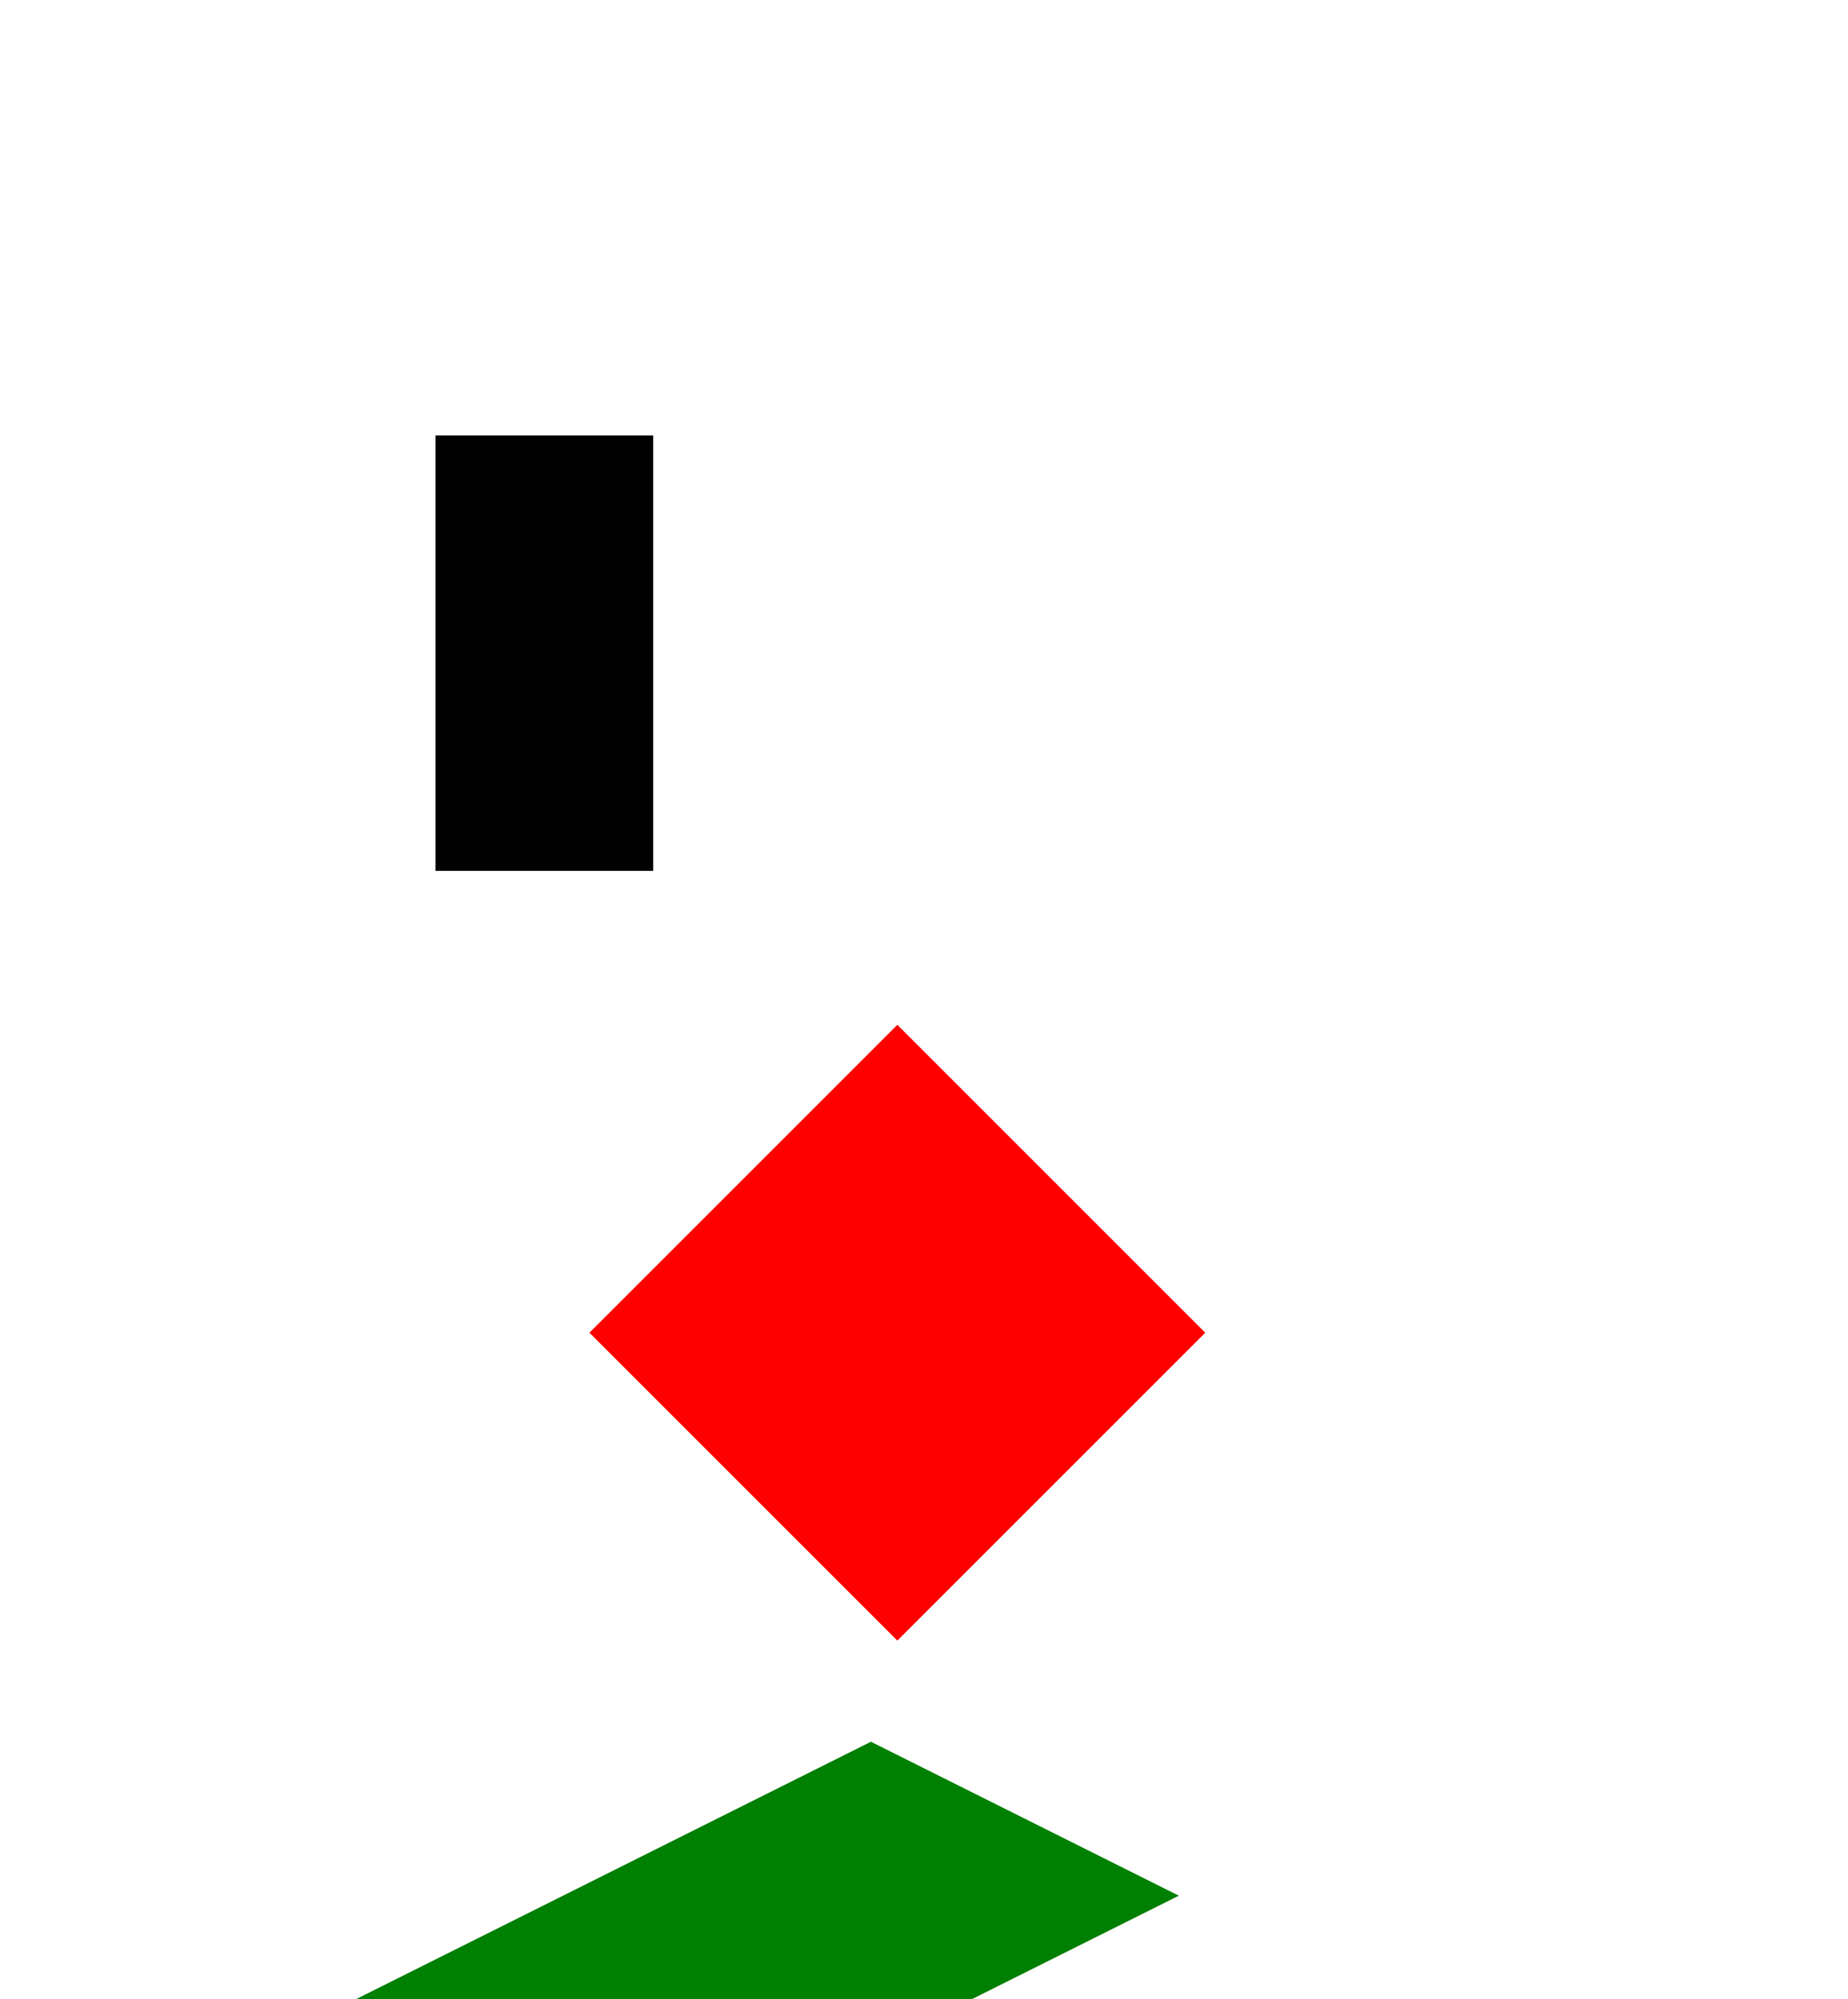
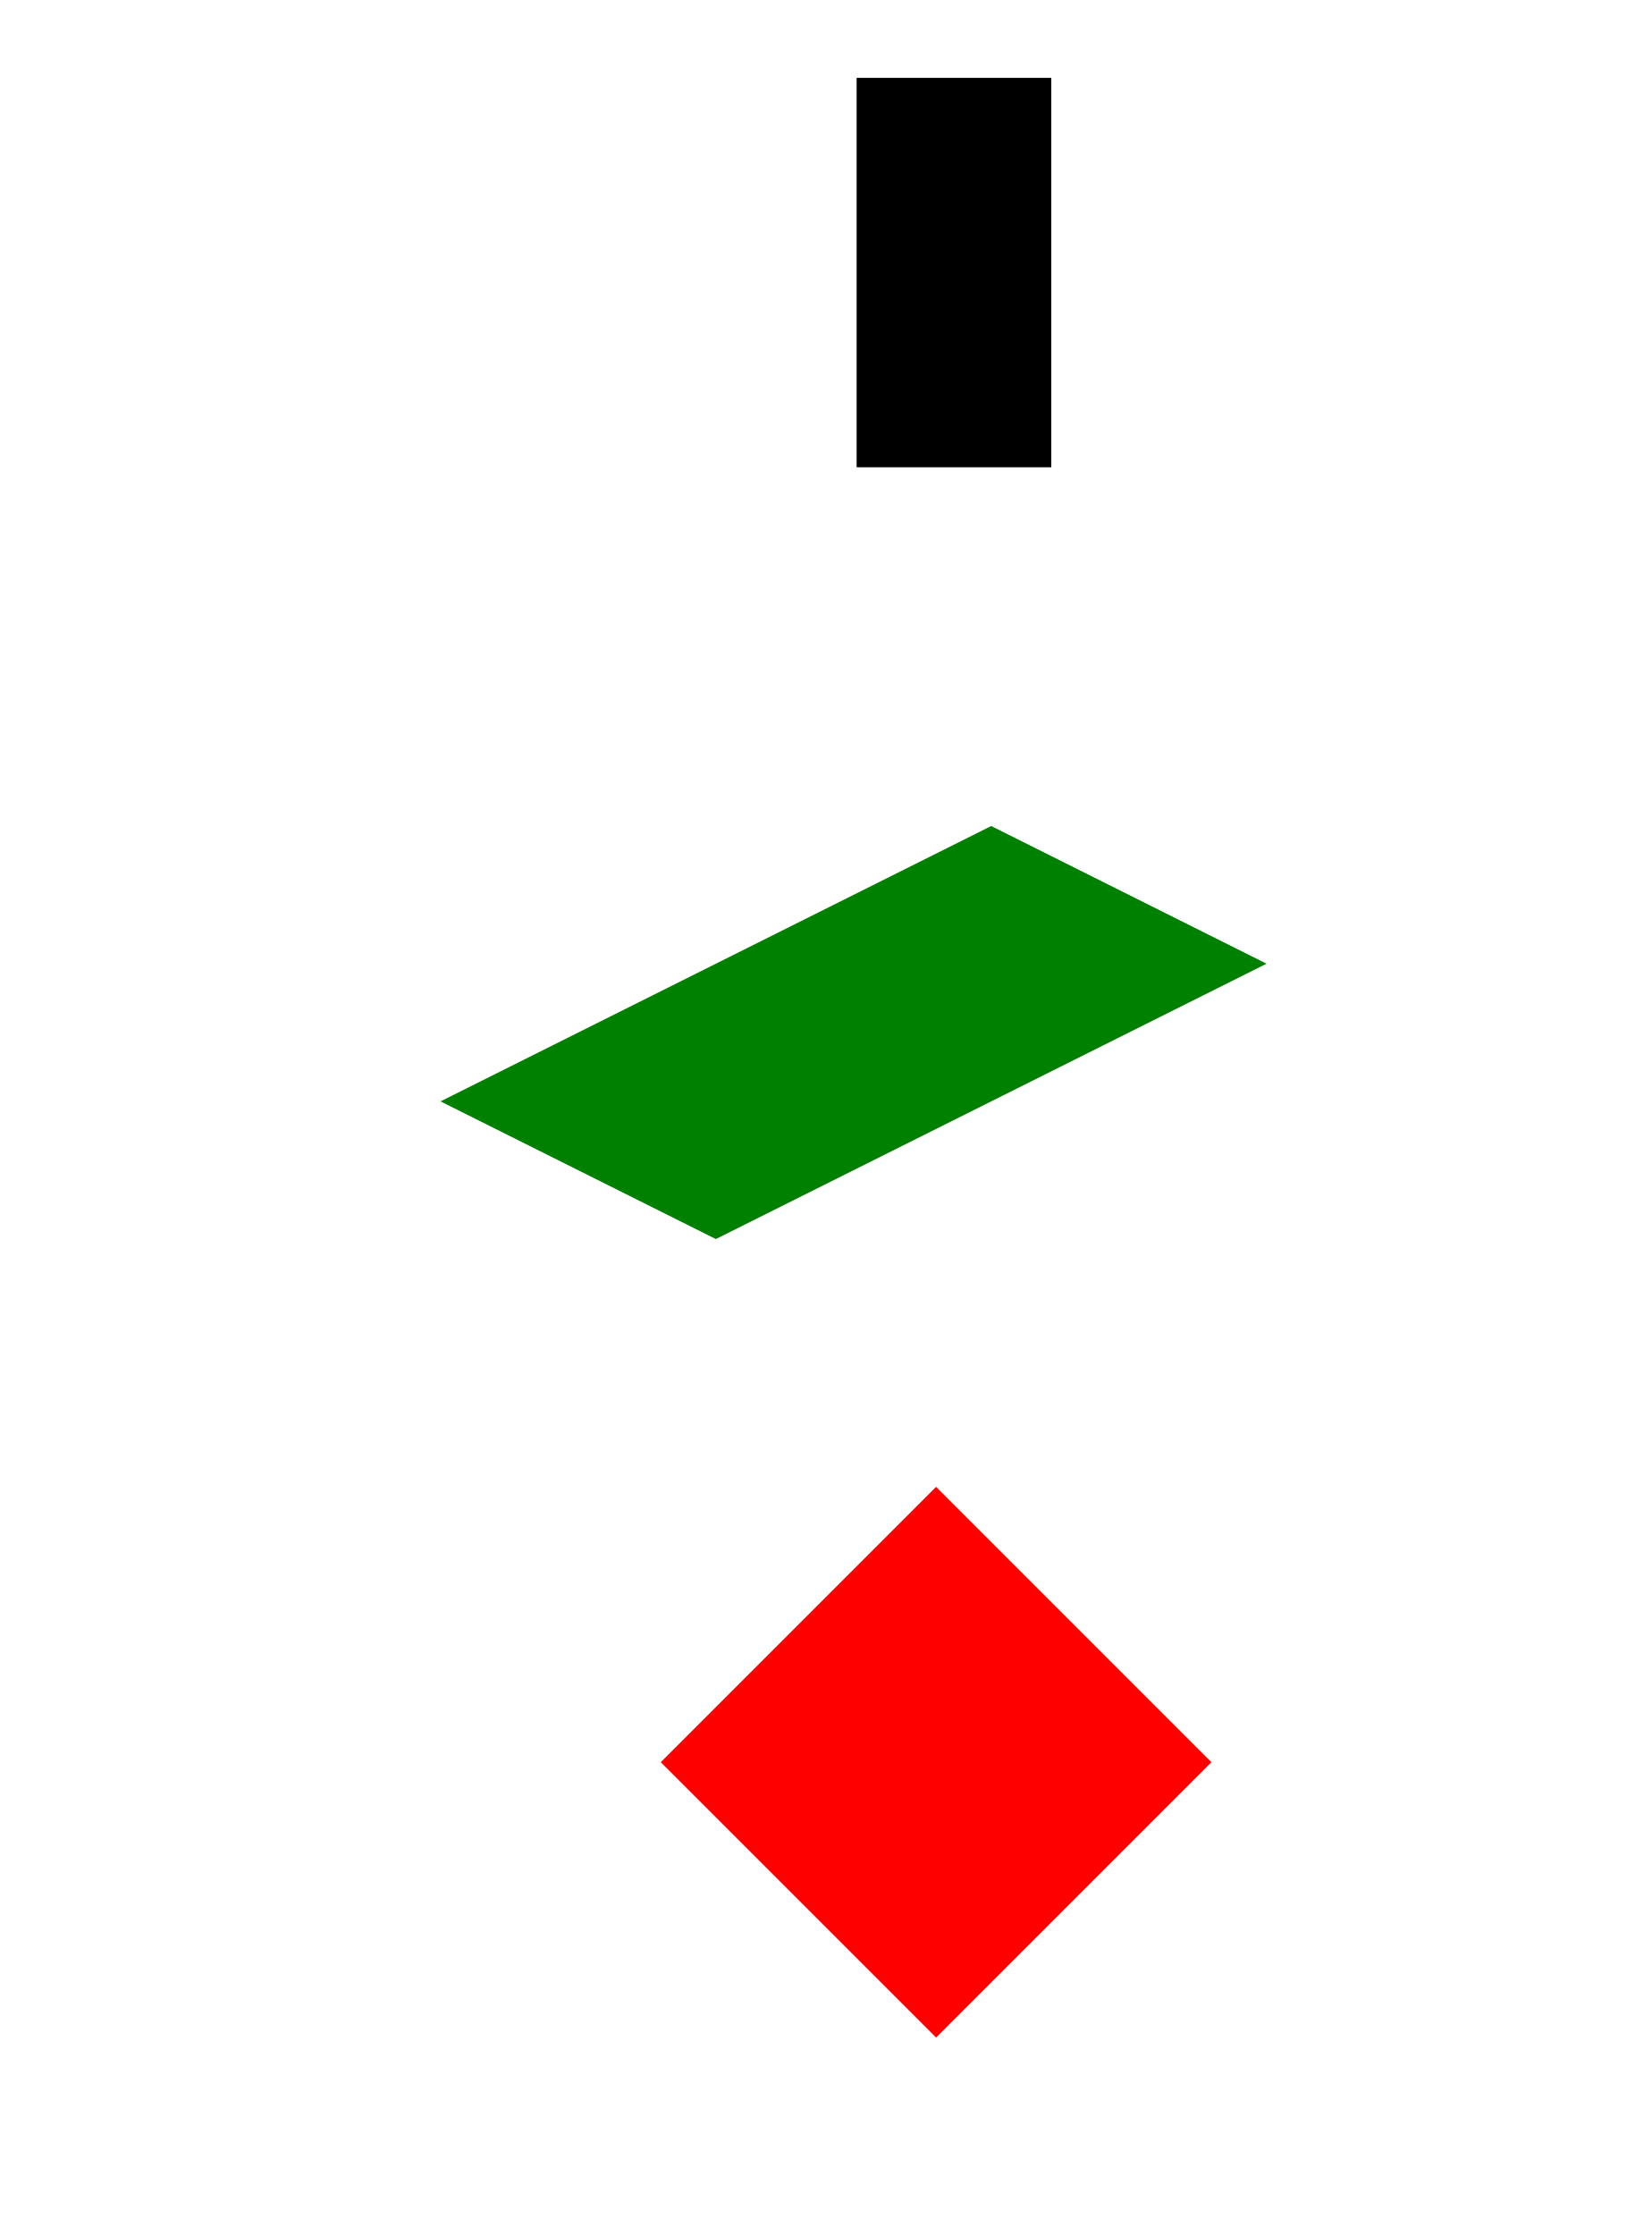
<svg xmlns="http://www.w3.org/2000/svg">
-   <rect x="10" y="10" width="5" height="10" />
-   <g transform="rotate(45 10 20)">
-     <rect x="10" y="15" width="5" height="10" fill="red" transform="scale(2 1)" />
+   <rect x="110" y="10" width="25" height="50" />
+   <g transform="scale(2 1)">
+     <rect x="120" y="30" width="25" height="50" fill="green" transform="rotate(45)" />
  </g>
-   <g transform="scale(2 1)">
-     <rect x="10" y="40" width="5" height="10" fill="green" transform="rotate(45 10 40)" />
+   <g transform="rotate(45)">
+     <rect x="110" y="50" width="25" height="50" fill="red" transform="scale(2 1)" />
  </g>
</svg>
